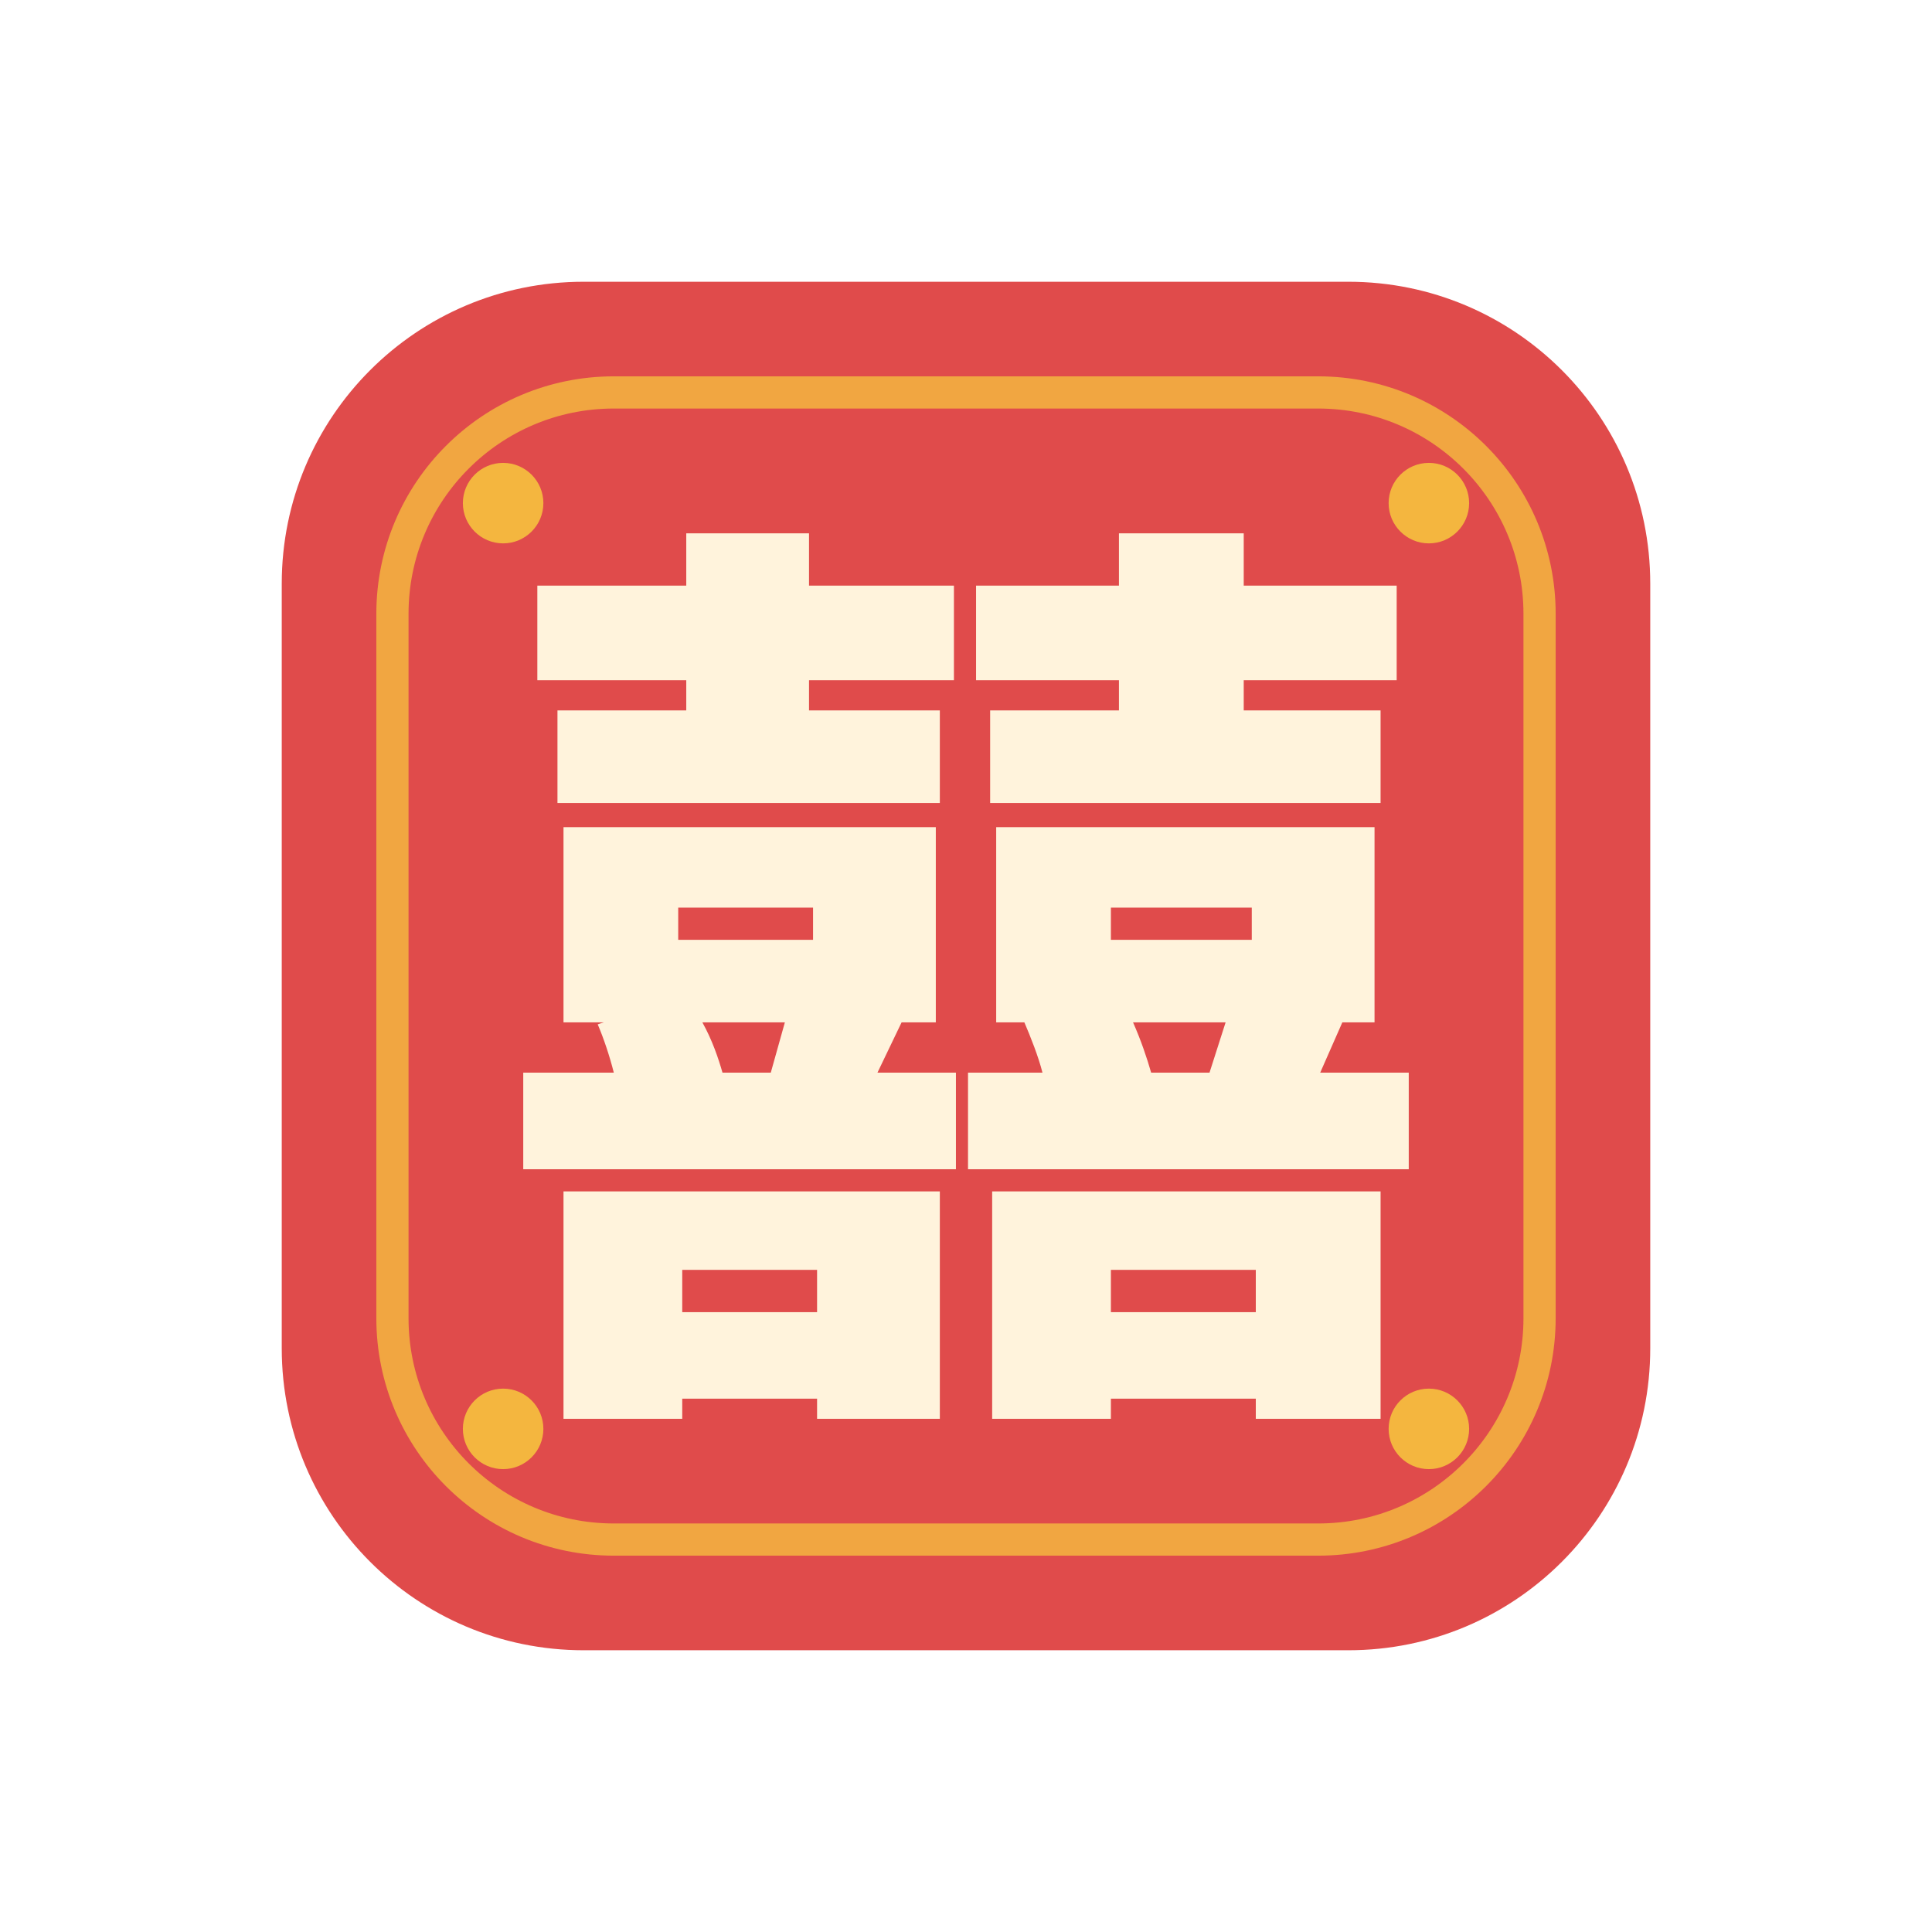
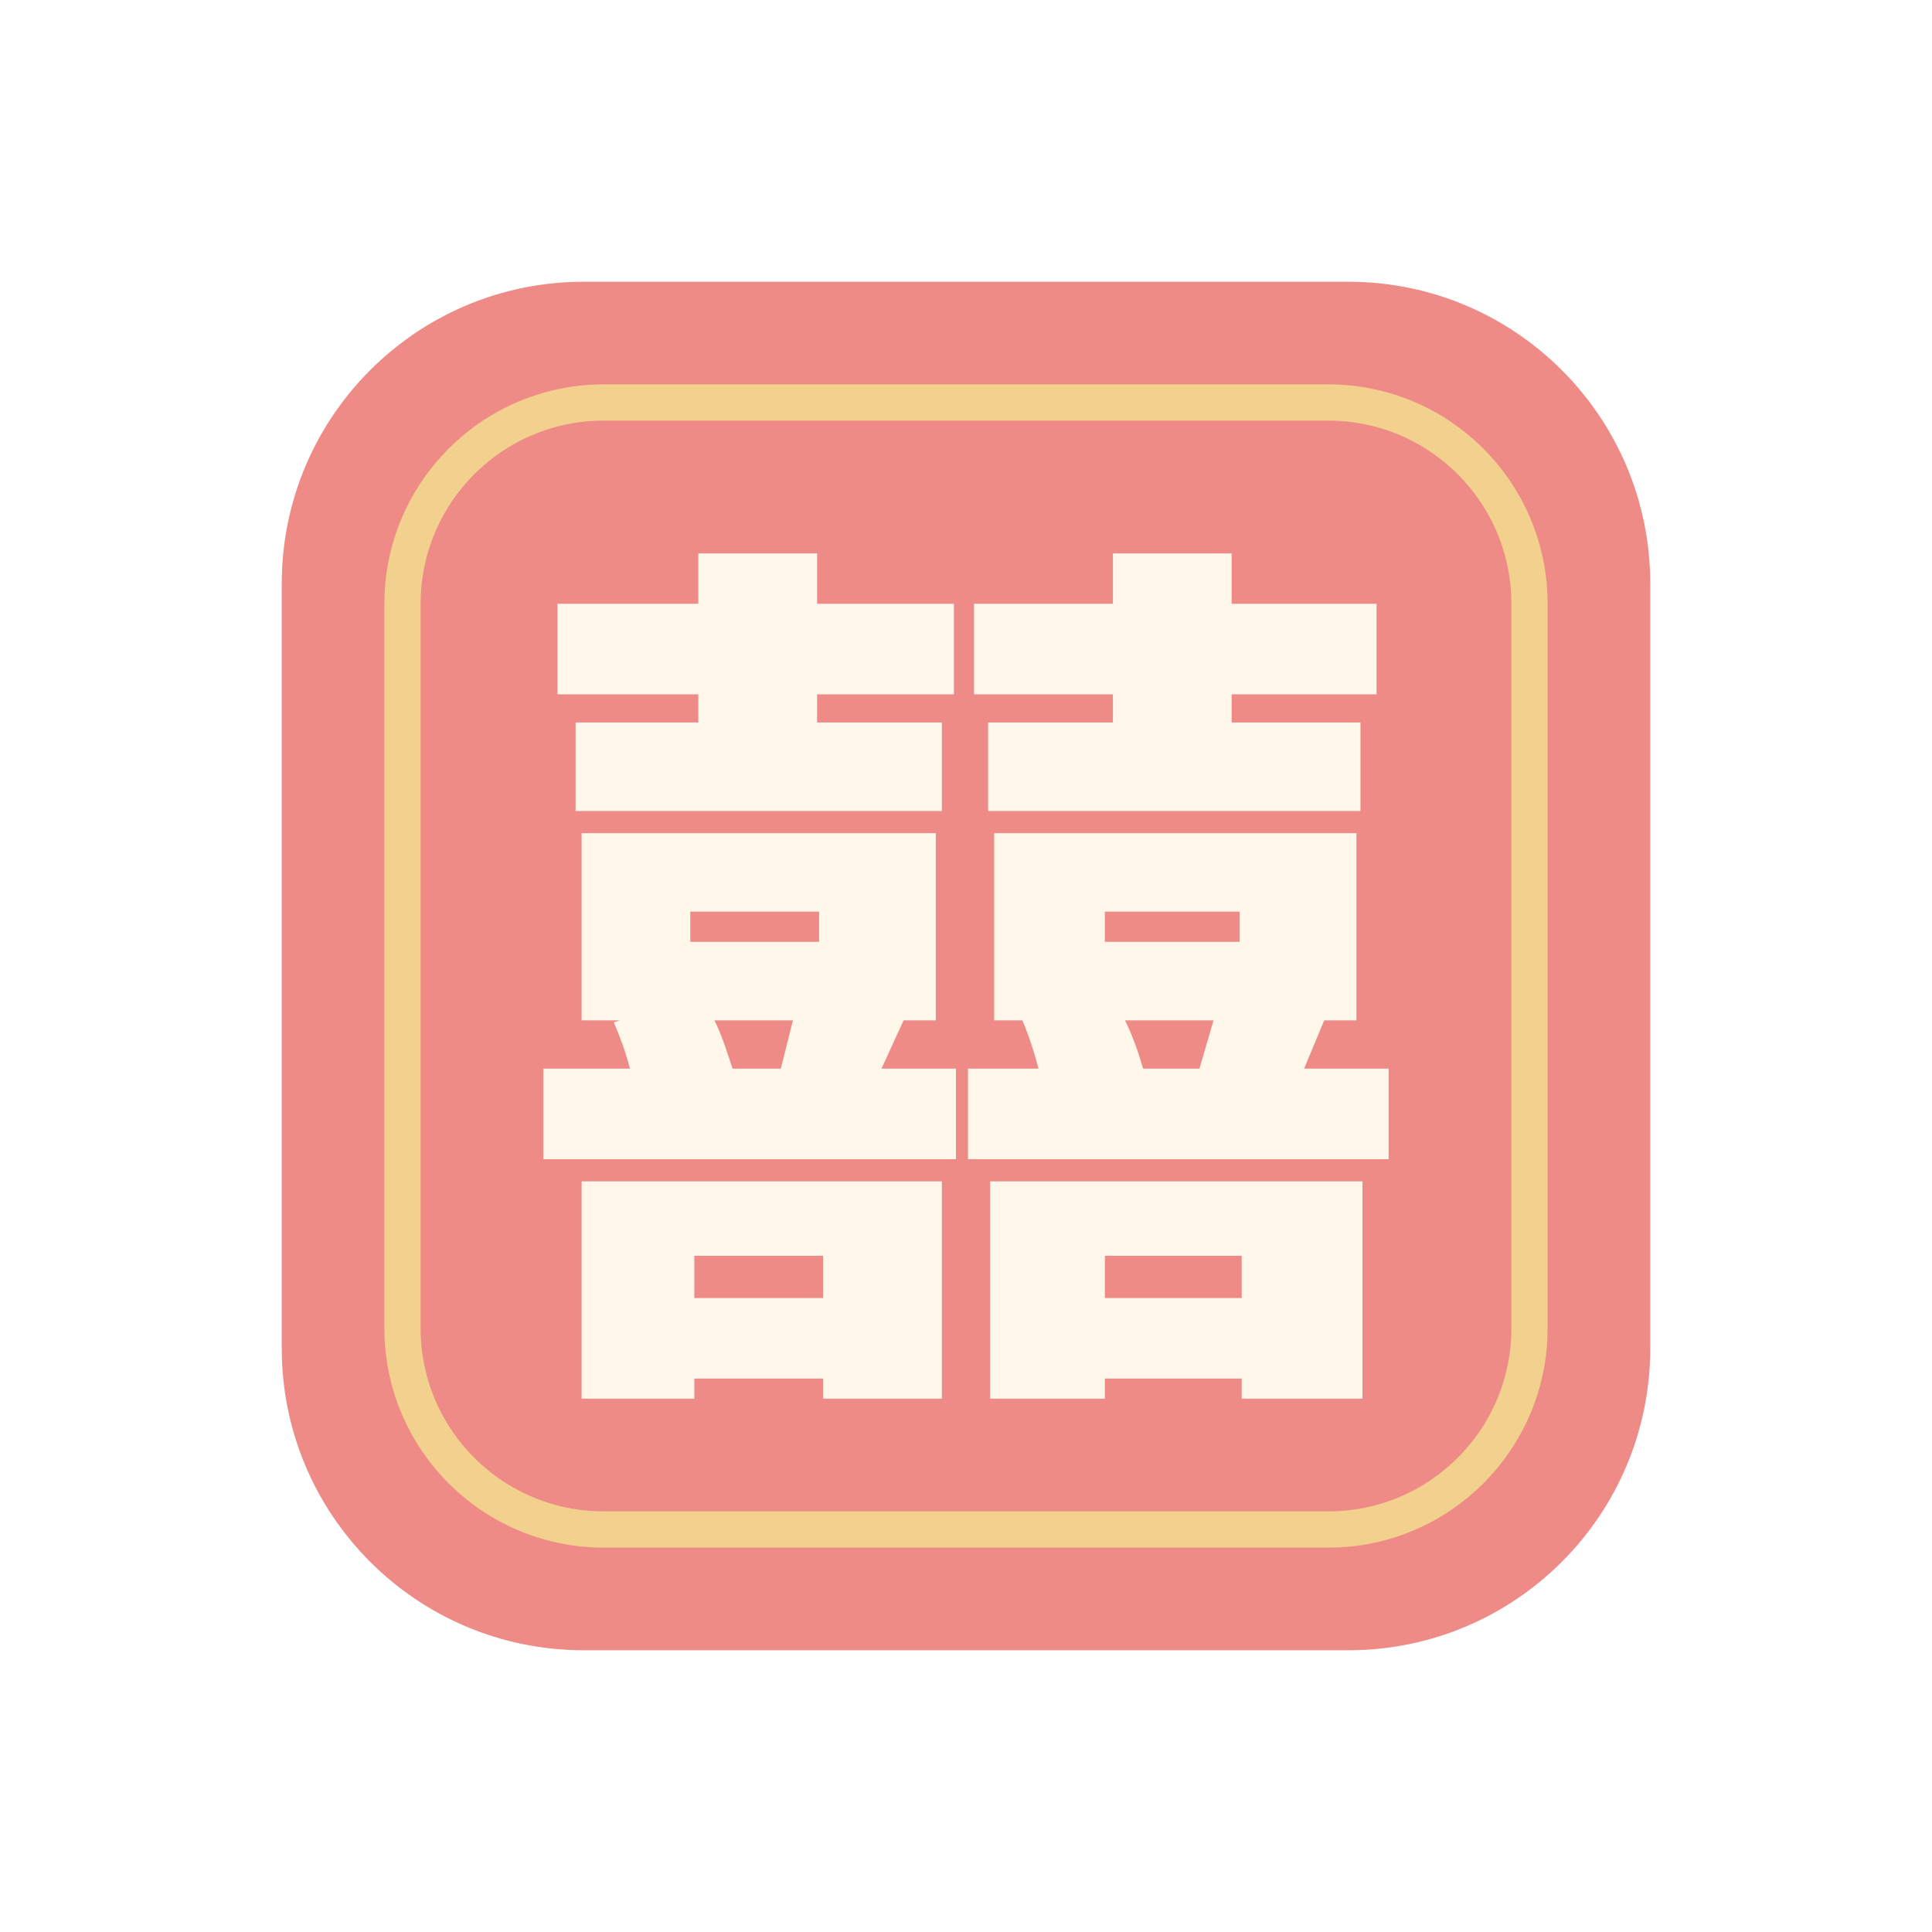
<svg xmlns="http://www.w3.org/2000/svg" viewBox="0 0 96 96" width="96" height="96">
-   <rect x="14" y="14" width="68" height="68" rx="15" fill="#E04B4B" />
-   <rect x="19.5" y="19.5" width="57" height="57" rx="11" fill="none" stroke="#F4B63F" stroke-width="1.6" opacity=".85" />
-   <path d="M33.7 45.1H40.4V46.7H33.7ZM55.2 45.1H62.2V46.7H55.2ZM34.1 26.5V29.1H26.7V33.8H34.1V35.3H27.7V39.9H46.7V35.3H40.2V33.8H47.4V29.1H40.2V26.5ZM28 41.1V50.8H30L29.7 50.9C30 51.6 30.3 52.5 30.5 53.3H26V58.1H47.5V53.3H43.6L44.8 50.8H46.5V41.1ZM35.9 53.3C35.7 52.6 35.4 51.7 34.9 50.8H39L38.3 53.3ZM28 59.2V70.5H33.9V69.5H40.6V70.5H46.7V59.2ZM33.9 65.2V63.1H40.6V65.2ZM55.6 26.5V29.1H48.5V33.8H55.6V35.3H49.2V39.9H68.6V35.3H61.8V33.8H69.4V29.1H61.8V26.5ZM49.5 41.1V50.8H50.9C51.2 51.5 51.6 52.5 51.8 53.3H48.1V58.1H70V53.3H65.6L66.7 50.8H68.3V41.1ZM57.2 53.3C57 52.6 56.7 51.7 56.3 50.8H60.9L60.1 53.3ZM49.3 59.2V70.5H55.2V69.5H62.4V70.5H68.6V59.2ZM55.2 65.2V63.1H62.4V65.2Z" fill="#FFF3DC" />
-   <circle cx="25" cy="25" r="2" fill="#F4B63F" />
-   <circle cx="71" cy="25" r="2" fill="#F4B63F" />
-   <circle cx="25" cy="71" r="2" fill="#F4B63F" />
-   <circle cx="71" cy="71" r="2" fill="#F4B63F" />
+   <rect x="14" y="14" width="68" height="68" rx="15" fill="#EE8B87" />
+   <rect x="20" y="20" width="56" height="56" rx="10" fill="none" stroke="#F2D08E" stroke-width="1.8" />
+   <path d="M34.3 45.3H40.7V46.8H34.3ZM54.9 45.3H61.6V46.8H54.9ZM34.7 27.5V30H27.7V34.5H34.7V35.9H28.6V40.3H46.8V35.9H40.6V34.5H47.4V30H40.6V27.5ZM28.9 41.4V50.7H30.8L30.5 50.8C30.8 51.5 31.1 52.3 31.3 53.1H27V57.6H47.5V53.1H43.8L44.9 50.7H46.5V41.4ZM36.4 53.1C36.2 52.5 35.9 51.5 35.5 50.7H39.4L38.8 53.1ZM28.9 58.7V69.5H34.5V68.5H40.9V69.5H46.8V58.7ZM34.5 64.5V62.4H40.9V64.5ZM55.3 27.5V30H48.4V34.5H55.3V35.9H49.1V40.3H67.6V35.9H61.2V34.5H68.4V30H61.2V27.5ZM49.4 41.4V50.7H50.8C51.1 51.4 51.4 52.3 51.6 53.1H48.1V57.6H69V53.1H64.8L65.8 50.7H67.4V41.4ZM56.8 53.1C56.6 52.4 56.3 51.5 55.9 50.7H60.3L59.6 53.1ZM49.2 58.7V69.5H54.9V68.5H61.7V69.5H67.7V58.7ZM54.9 64.5V62.4H61.7V64.5Z" fill="#FFF7EA" />
</svg>
